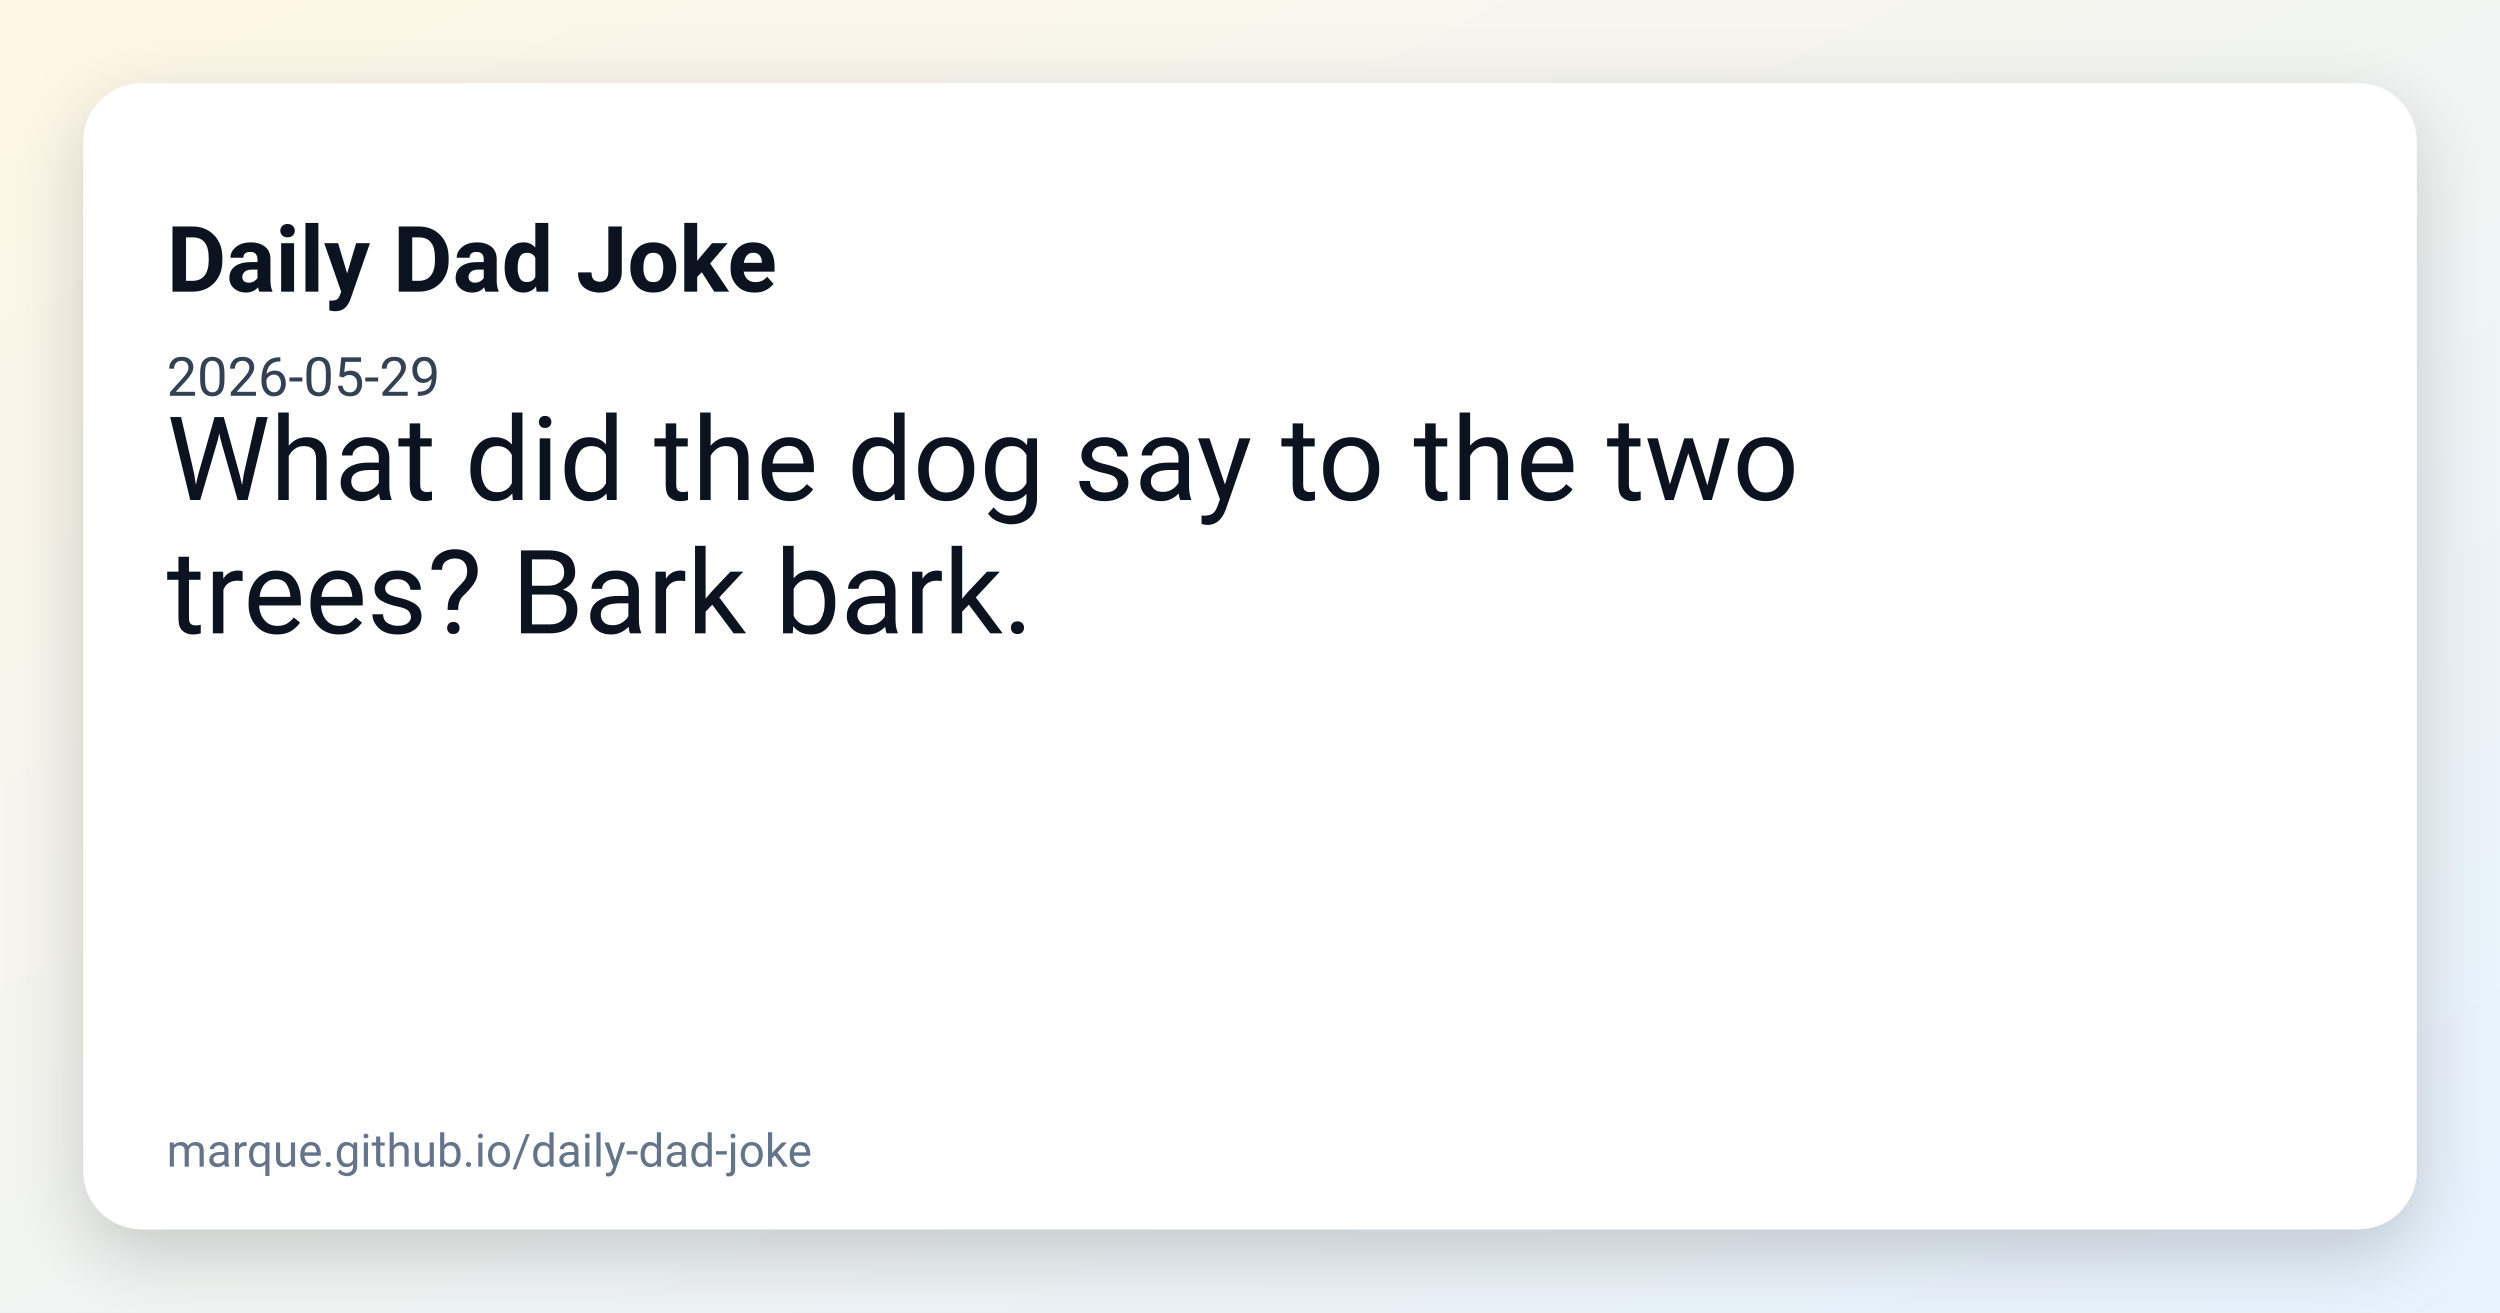
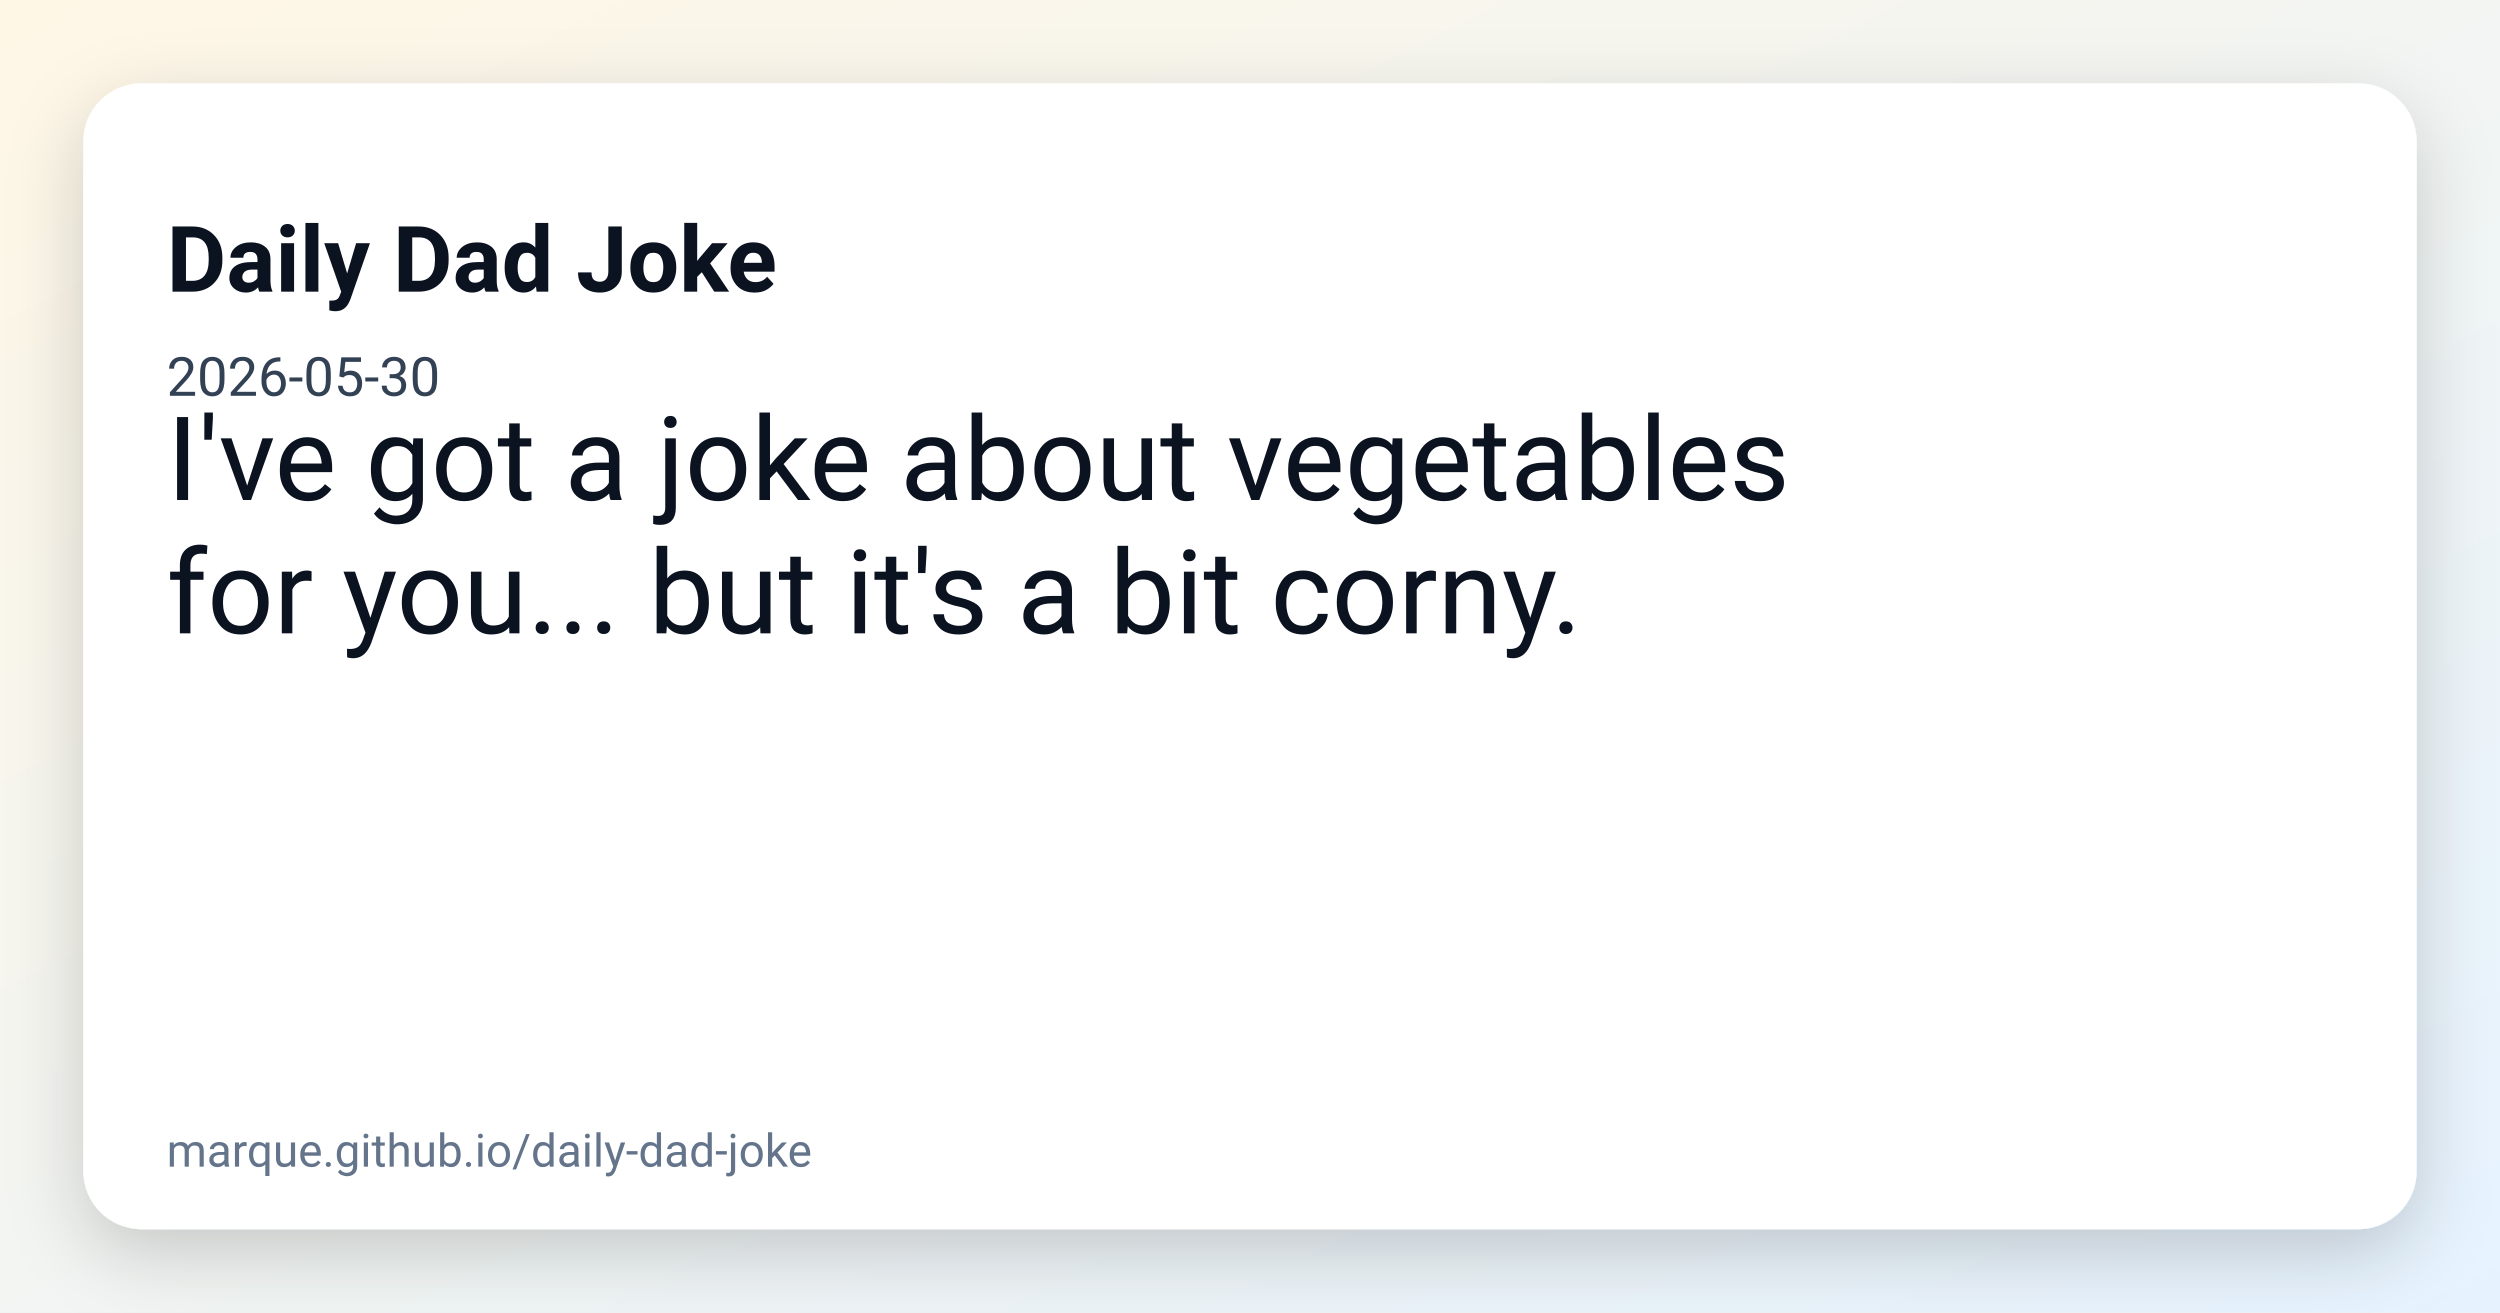
<svg xmlns="http://www.w3.org/2000/svg" width="1200" height="630" viewBox="0 0 1200 630">
  <defs>
    <linearGradient id="bg" x1="0" y1="0" x2="1" y2="1">
      <stop offset="0%" stop-color="#FFF7E6" />
      <stop offset="100%" stop-color="#E6F3FF" />
    </linearGradient>
    <filter id="shadow" x="-20%" y="-20%" width="140%" height="140%">
      <feDropShadow dx="0" dy="12" stdDeviation="18" flood-color="#000" flood-opacity="0.18" />
    </filter>
  </defs>
  <rect x="0" y="0" width="1200" height="630" fill="url(#bg)" />
  <rect x="40" y="40" width="1120" height="550" rx="28" fill="#ffffff" filter="url(#shadow)" />
  <text x="80" y="140" font-size="44" font-weight="700" font-family="ui-sans-serif, system-ui, -apple-system, Segoe UI, Roboto, Helvetica, Arial" fill="#0B1220">Daily Dad Joke</text>
-   <text x="80" y="190" font-size="26" font-family="ui-sans-serif, system-ui, -apple-system, Segoe UI, Roboto, Helvetica, Arial" fill="#334155">2026-05-29</text>
-   <text x="80" y="240" font-size="56" font-family="ui-sans-serif, system-ui, -apple-system, Segoe UI, Roboto, Helvetica, Arial" fill="#0B1220">What did the dog say to the two</text>
-   <text x="80" y="304" font-size="56" font-family="ui-sans-serif, system-ui, -apple-system, Segoe UI, Roboto, Helvetica, Arial" fill="#0B1220">trees? Bark bark.</text>
+   <text x="80" y="190" font-size="26" font-family="ui-sans-serif, system-ui, -apple-system, Segoe UI, Roboto, Helvetica, Arial" fill="#334155">2026-05-30</text>
+   <text x="80" y="240" font-size="56" font-family="ui-sans-serif, system-ui, -apple-system, Segoe UI, Roboto, Helvetica, Arial" fill="#0B1220">I've got a joke about vegetables</text>
+   <text x="80" y="304" font-size="56" font-family="ui-sans-serif, system-ui, -apple-system, Segoe UI, Roboto, Helvetica, Arial" fill="#0B1220">for you... but it's a bit corny.</text>
  <text x="80" y="560" font-size="22" font-family="ui-sans-serif, system-ui, -apple-system, Segoe UI, Roboto, Helvetica, Arial" fill="#64748b">marque.github.io/daily-dad-joke</text>
</svg>
